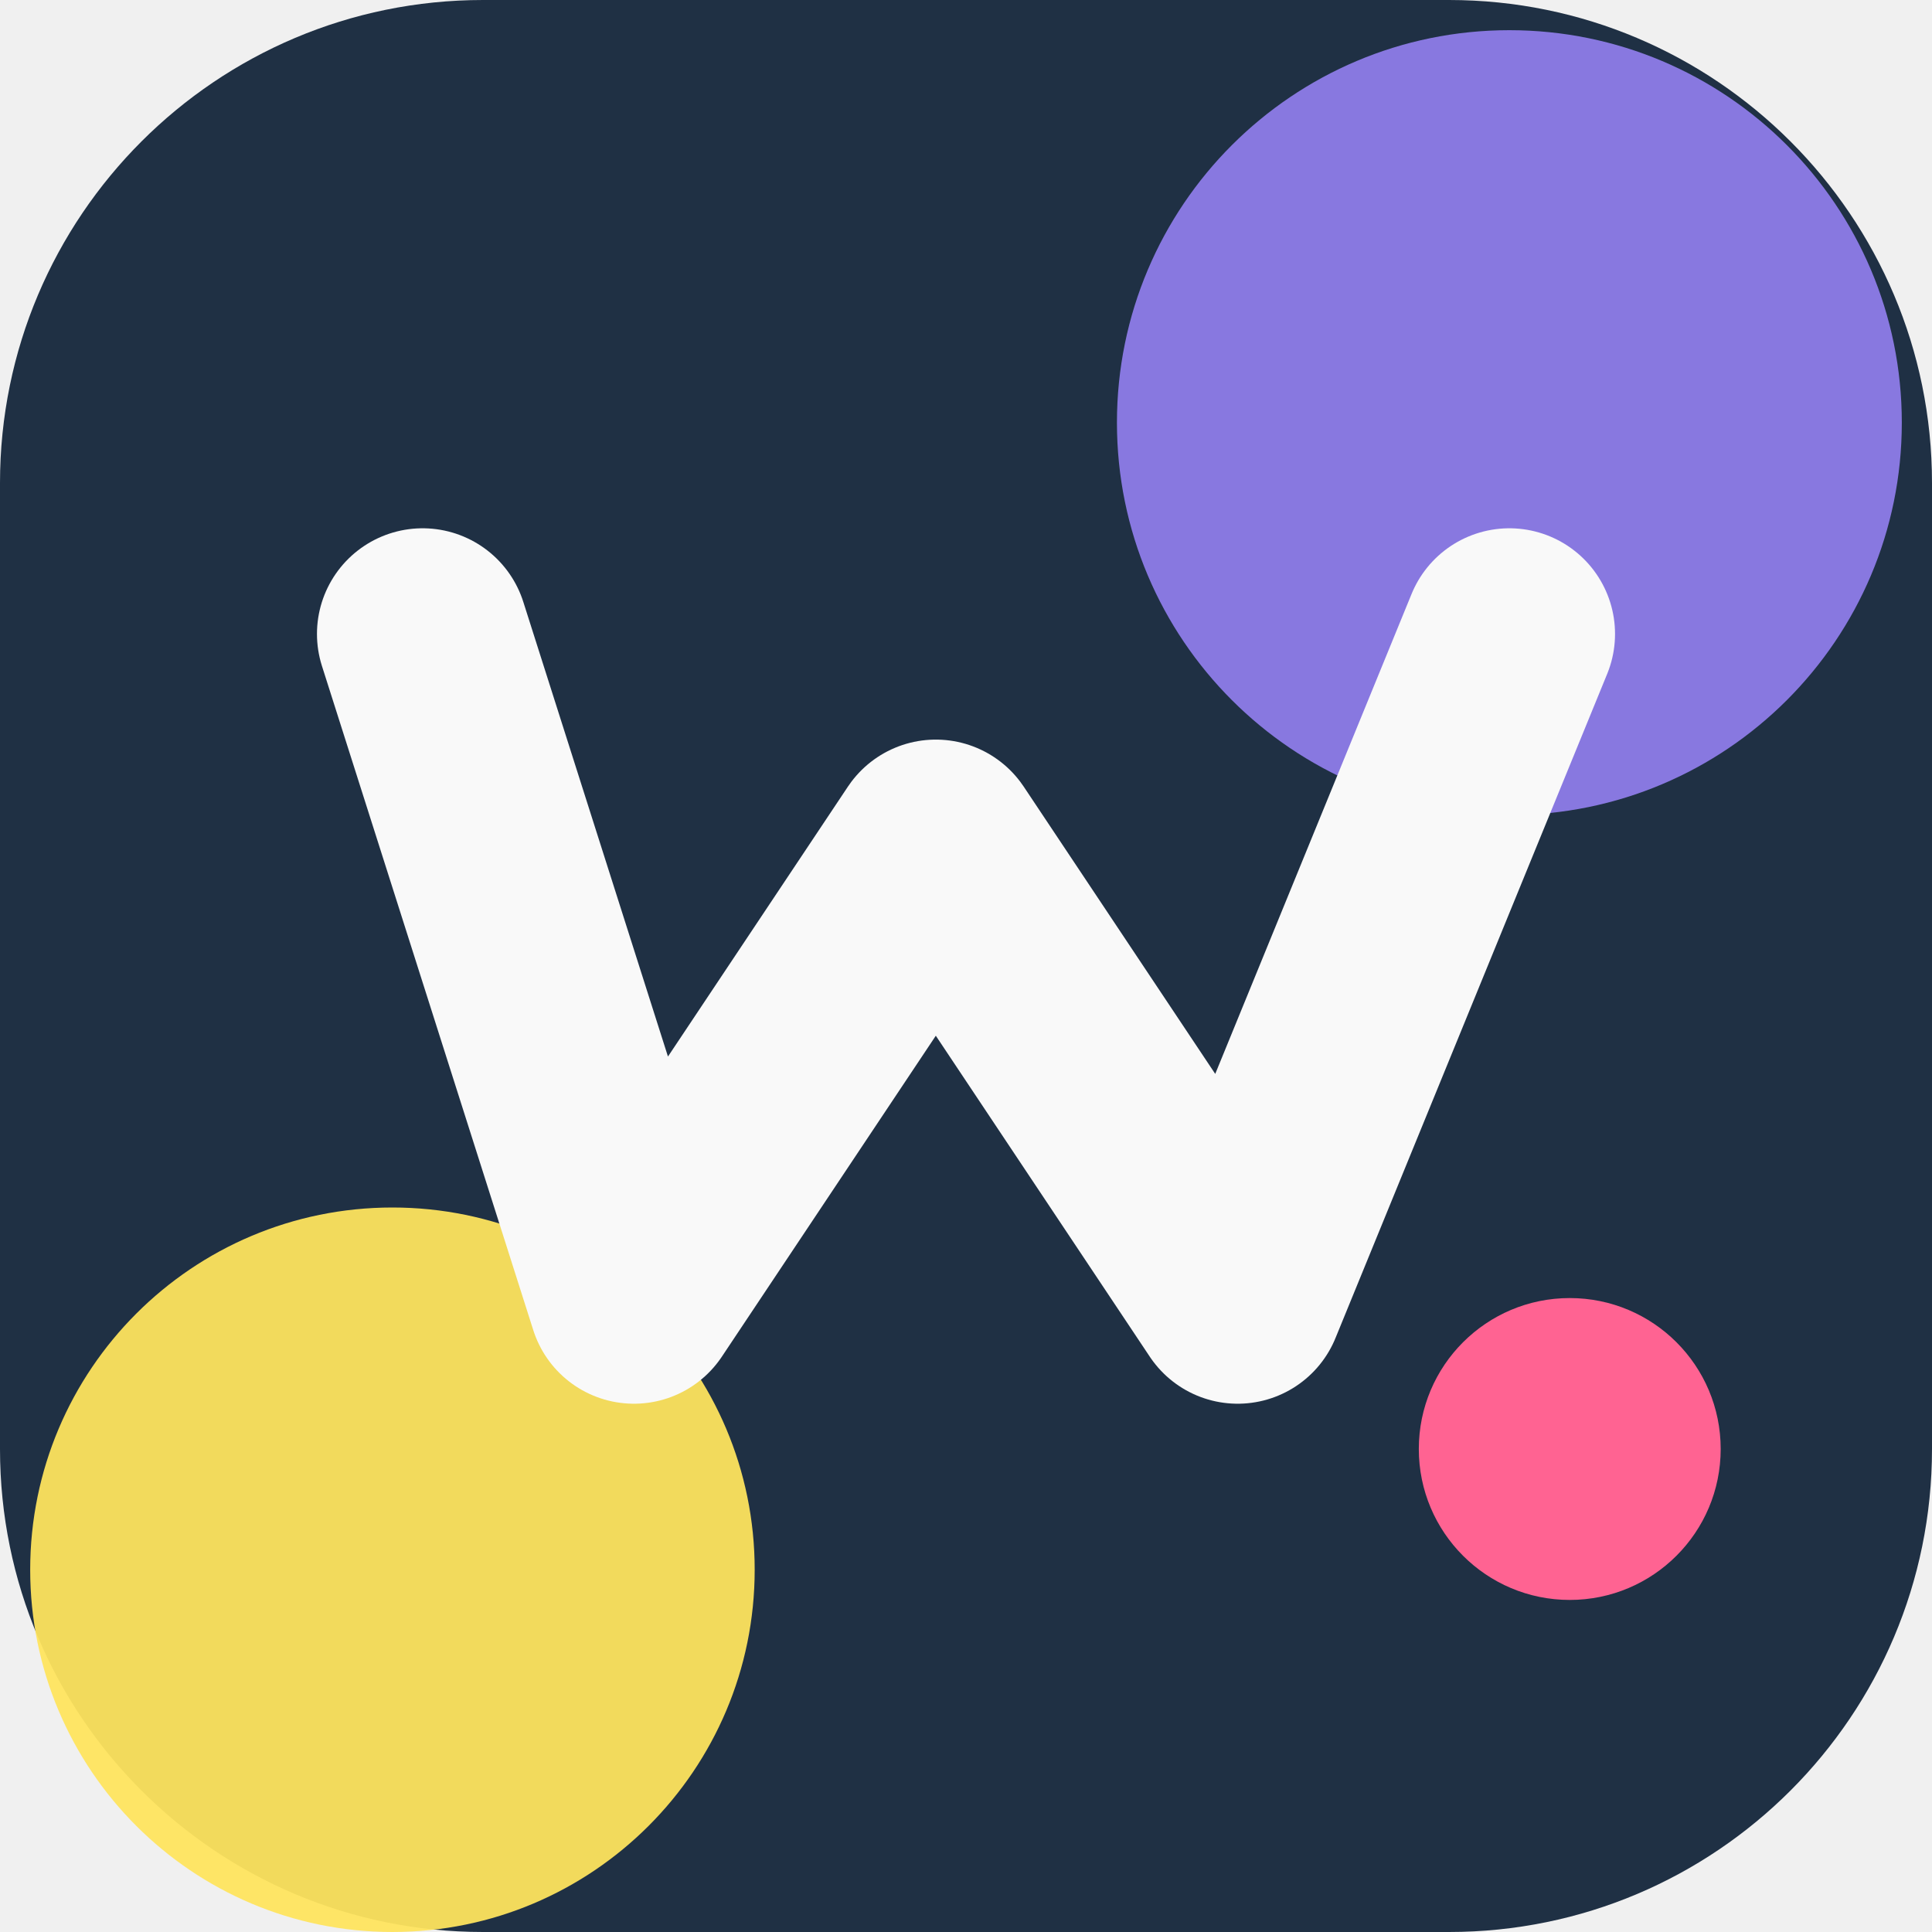
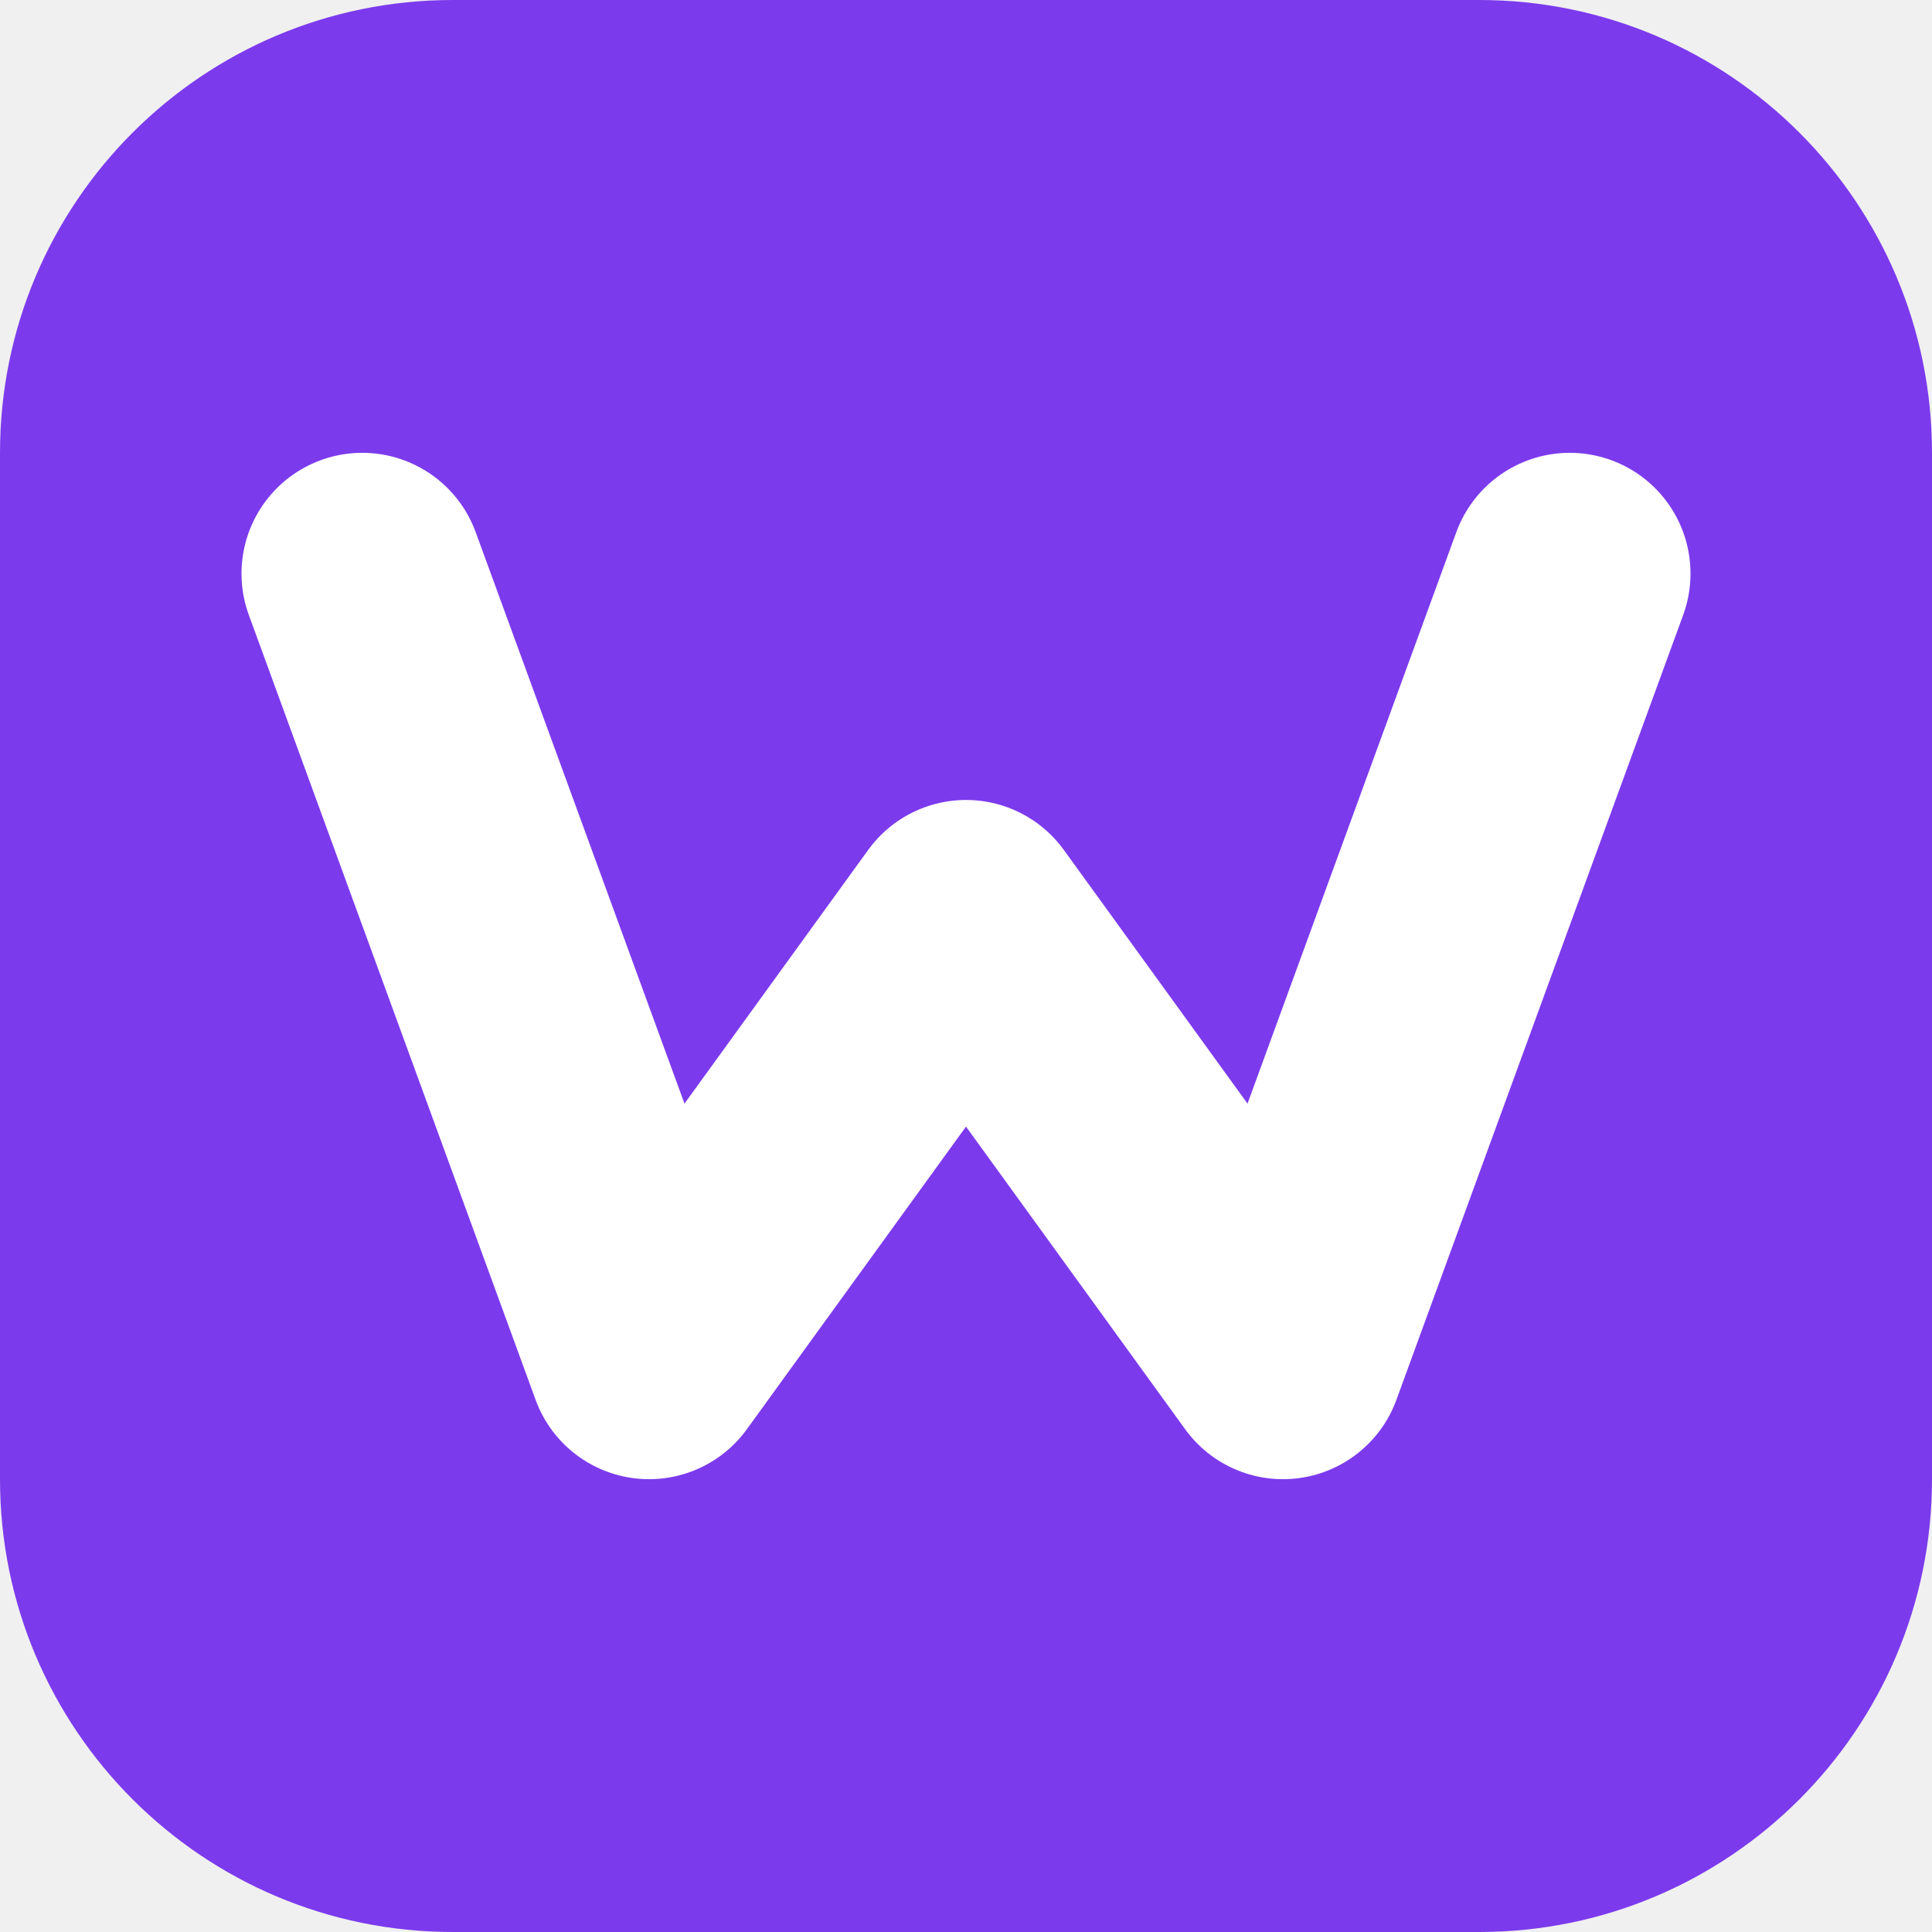
<svg xmlns="http://www.w3.org/2000/svg" viewBox="0 0 64 64" role="img" aria-label="Weyn">
-   <rect width="64" height="64" rx="16" fill="#1F3044" />
-   <circle cx="50" cy="14" r="13" fill="#8E7CE8" opacity=".95" />
-   <circle cx="13" cy="52" r="12" fill="#FFE45E" opacity=".94" />
-   <path d="M14 21 21 43 31 28 41 43 50 21" fill="none" stroke="#F9F9F9" stroke-width="7" stroke-linecap="round" stroke-linejoin="round" />
-   <circle cx="52" cy="48" r="5" fill="#FF6392" />
+   <rect width="64" height="64" rx="15" fill="#7C3AED" />
+   <path d="M12 19 L21.5 45 L32 30.5 L42.5 45 L52 19" fill="none" stroke="#FFFFFF" stroke-width="8" stroke-linecap="round" stroke-linejoin="round" />
</svg>
